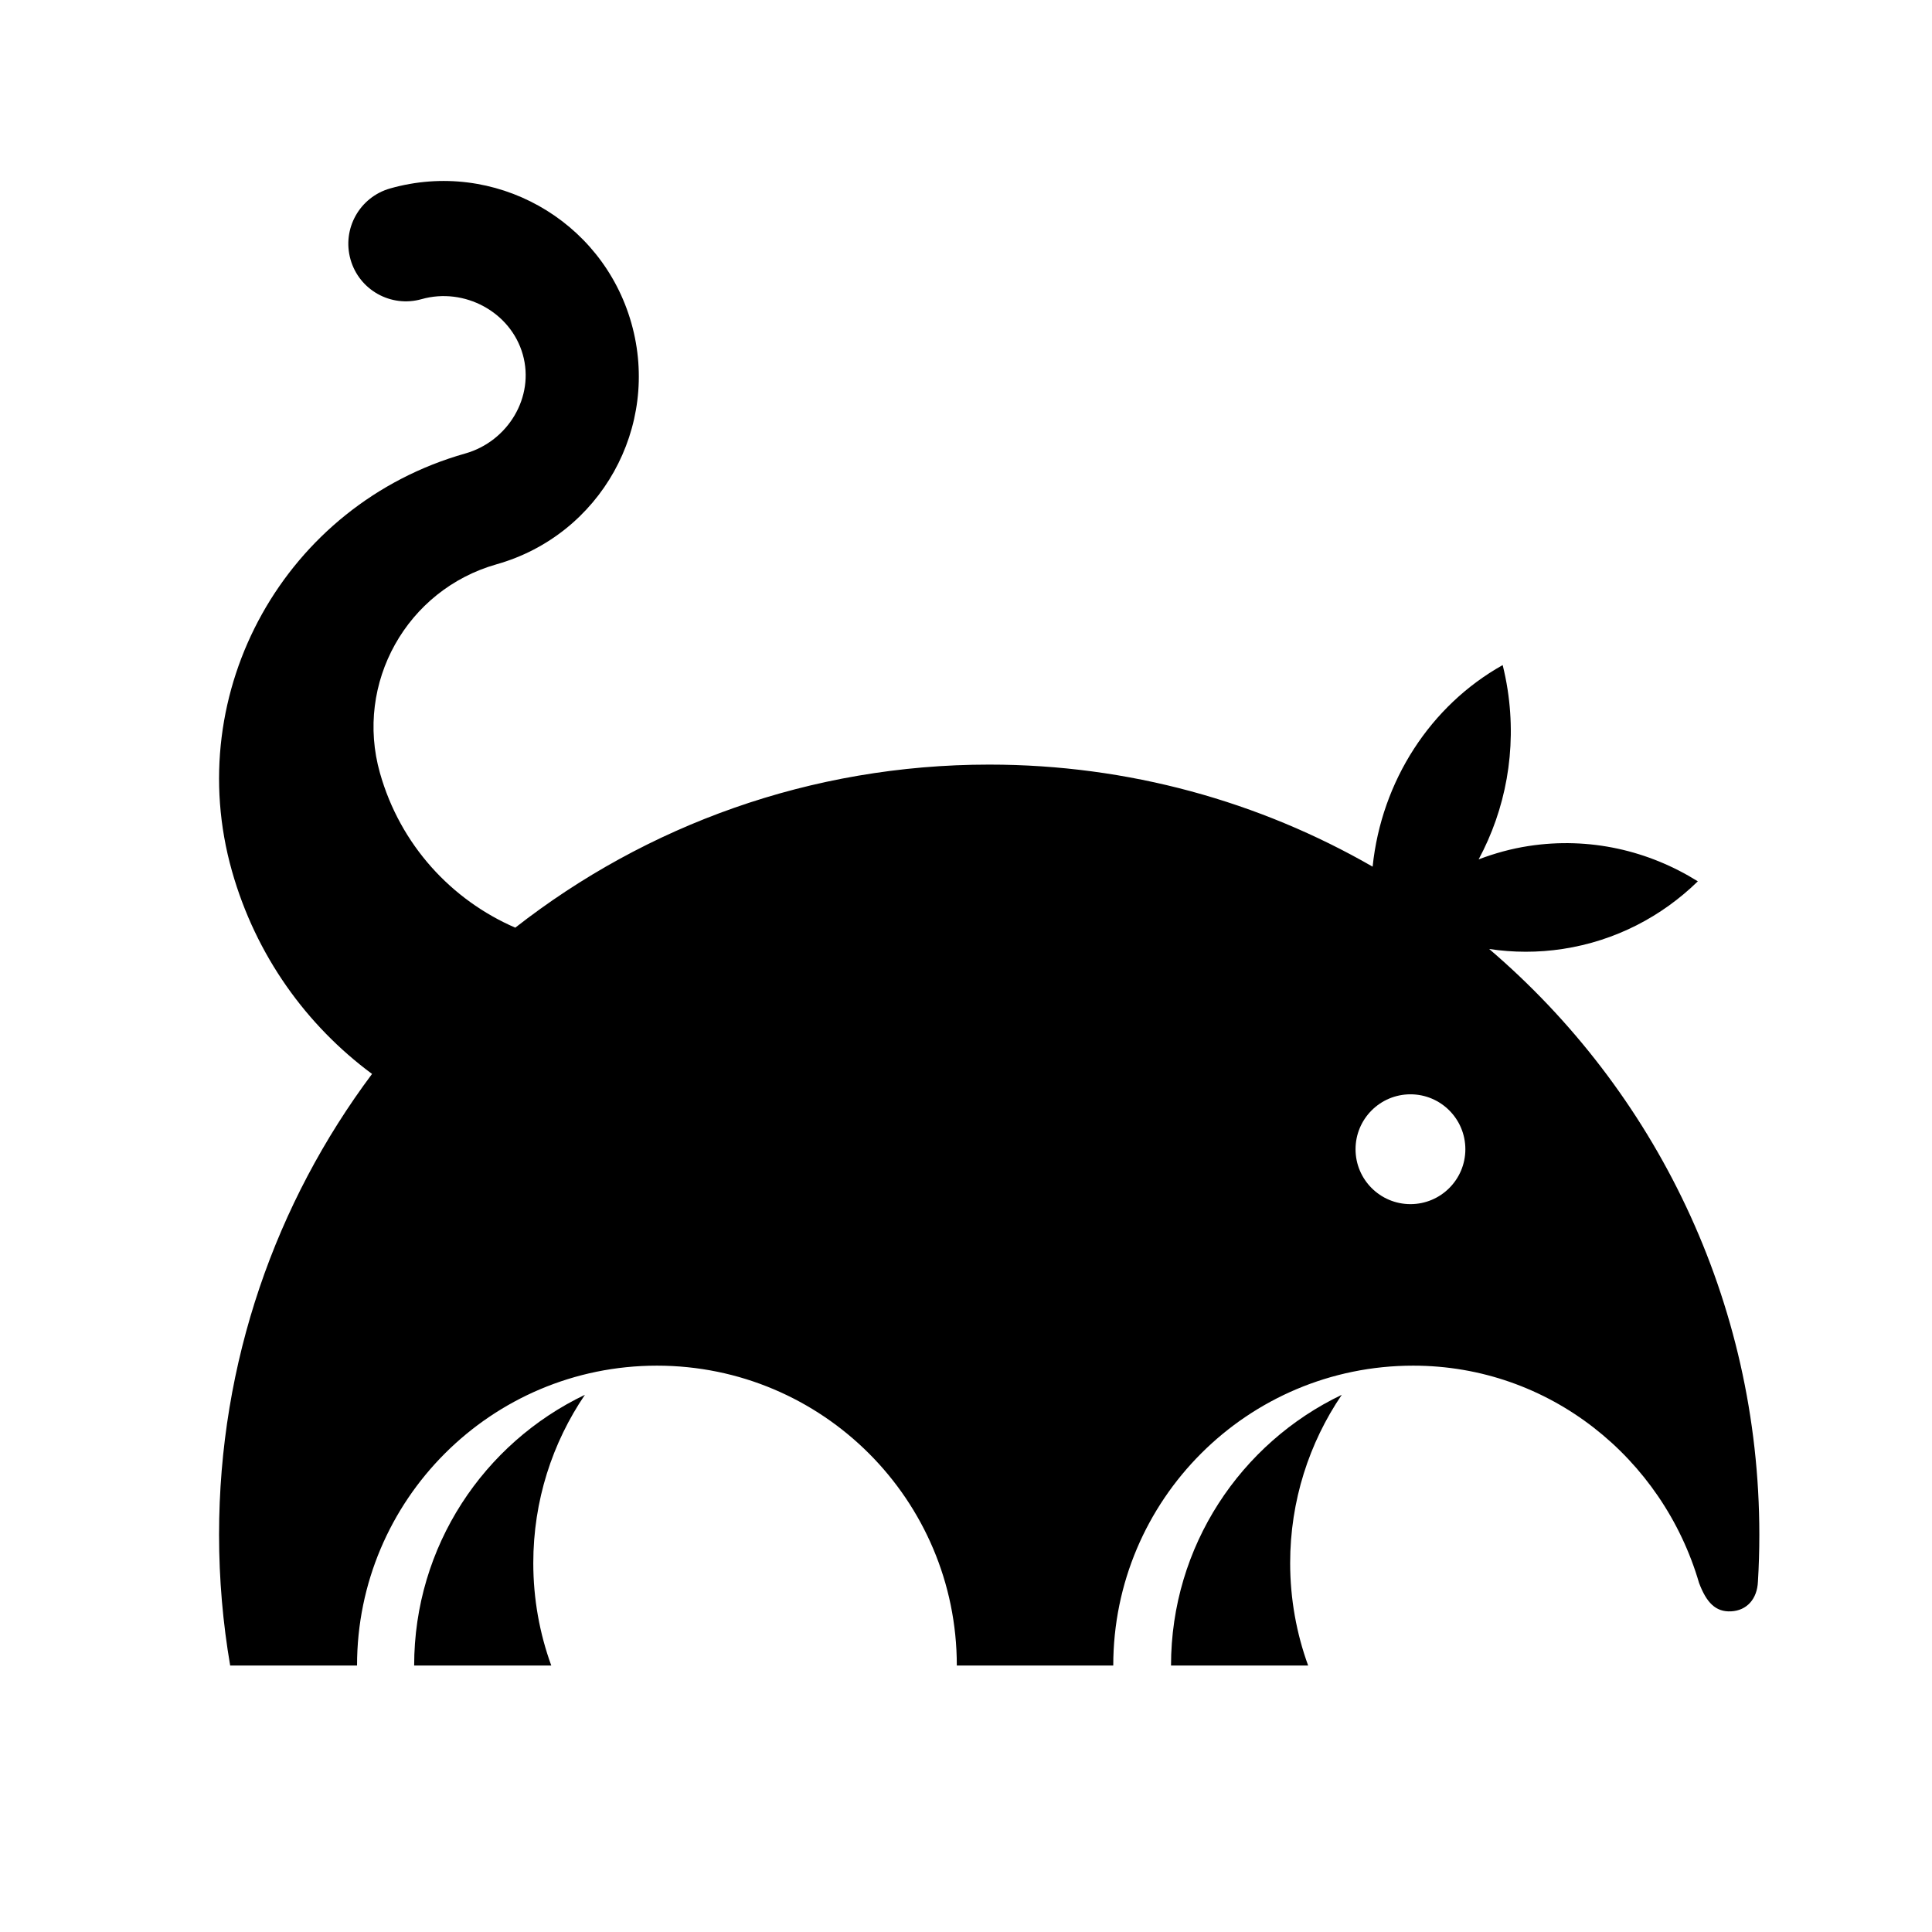
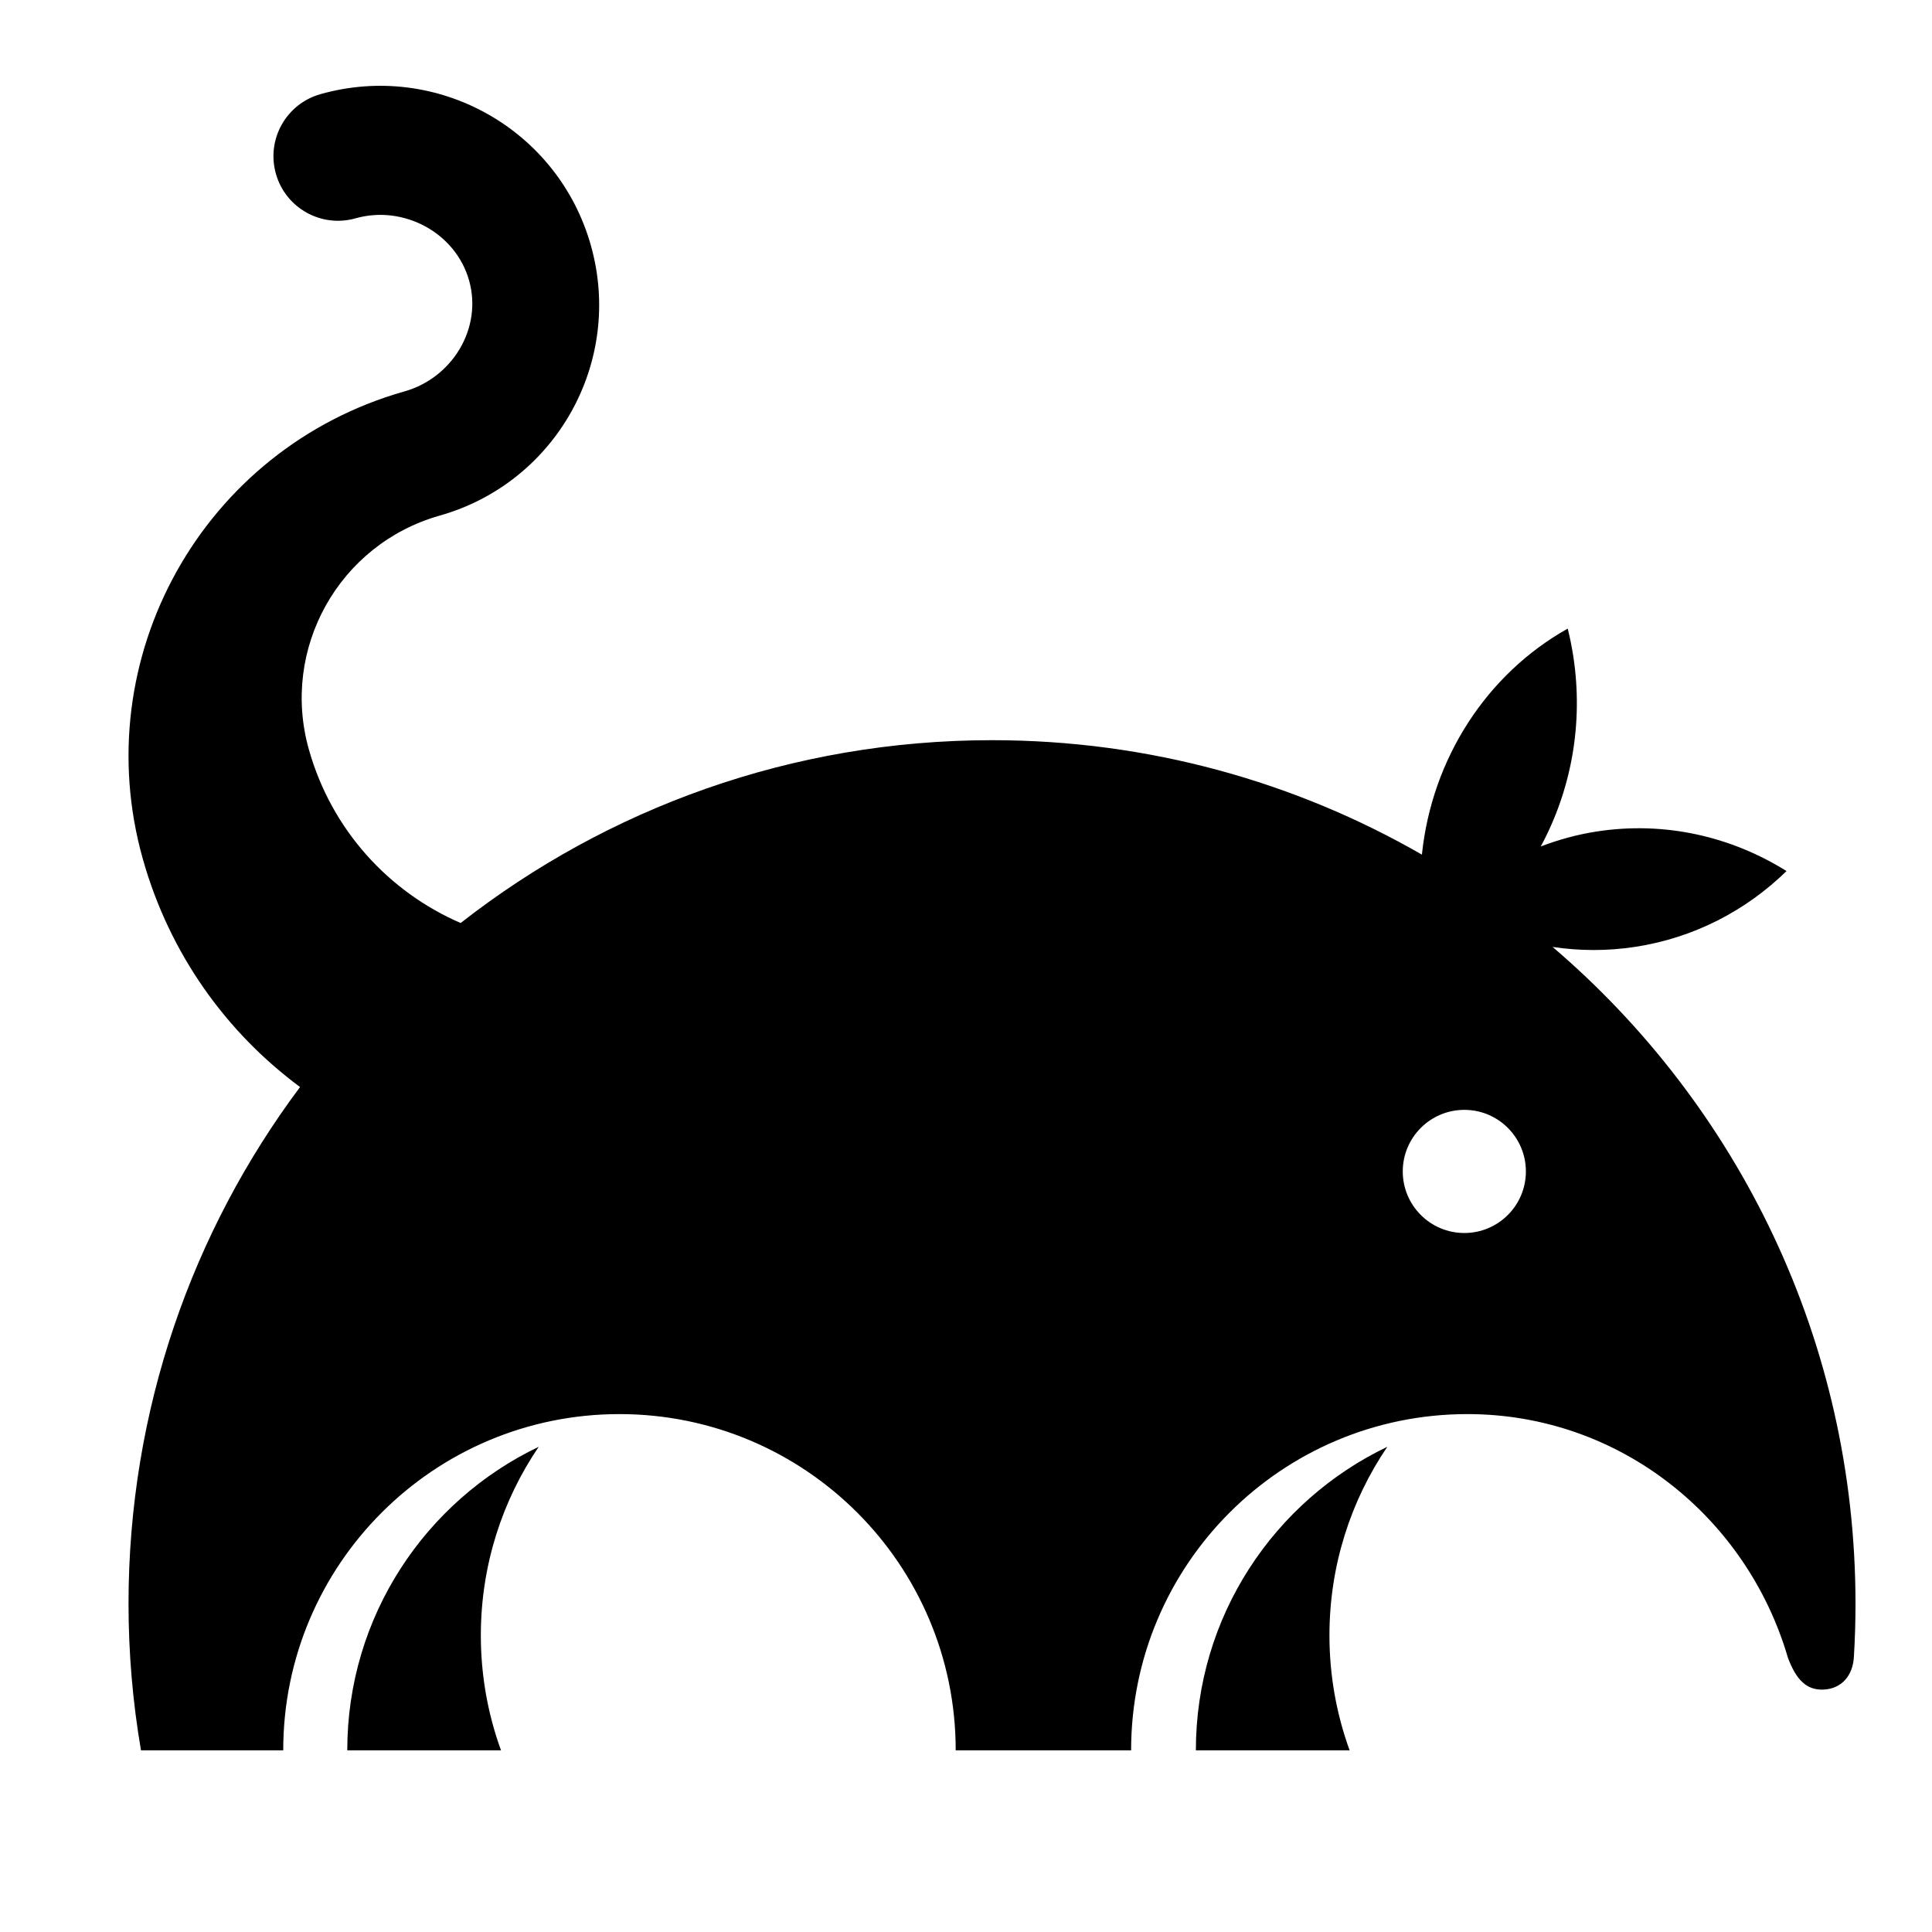
- <svg xmlns="http://www.w3.org/2000/svg" width="16px" height="16px" viewBox="60 40 370 370" baseProfile="full" version="1.1">
+ <svg xmlns="http://www.w3.org/2000/svg" width="16px" height="16px" viewBox="80 60 330 330" baseProfile="full" version="1.1">
  <path fill="black" d="M165.574,358.967h-26.258c0-22.861,13.36-42.599,32.698-51.843c-6.237,9.188-9.883,20.277-9.883,32.216   C162.131,346.234,163.348,352.842,165.574,358.967z M310.524,358.967h-26.26c0-22.861,13.36-42.599,32.699-51.843   c-6.235,9.188-9.884,20.277-9.884,32.216C307.08,346.234,308.298,352.842,310.524,358.967z M385.389,343.154   c-6.966-23.87-28.632-41.616-54.753-41.616c-31.716,0-57.43,25.712-57.434,57.429h-29.96c-0.004-31.717-25.715-57.429-57.433-57.429   c-31.717,0-57.432,25.712-57.432,57.429H104.08c-1.393-8.143-2.128-16.509-2.128-25.049c0-33.09,10.9-63.638,29.299-88.246   c-12.548-9.293-22.241-22.651-26.828-38.854c-9.754-34.443,10.241-70.218,44.675-79.967c8.17-2.313,13.335-10.794,11.022-18.962   c-2.314-8.17-11.218-12.911-19.387-10.598c-5.857,1.657-11.949-1.744-13.606-7.604c-1.658-5.857,1.741-11.946,7.603-13.603   c19.89-5.632,40.553,5.904,46.186,25.8c5.632,19.891-5.915,40.551-25.81,46.183c-17.219,4.873-27.216,22.755-22.341,39.976   c3.909,13.81,13.717,24.329,25.915,29.615c25.026-19.567,56.532-31.229,90.763-31.229c26.733,0,51.806,7.111,73.429,19.546   c1.705-16.427,11.091-30.866,24.908-38.603c0.378,1.531,0.699,3.094,0.944,4.685c1.797,11.69-0.423,23.014-5.549,32.526   c3.046-1.161,6.239-2.049,9.58-2.562c11.642-1.79,22.977,0.874,32.399,6.764c-6.881,6.713-15.739,11.39-25.824,12.943   c-4.802,0.737-9.551,0.706-14.136,0.014c31.663,27.052,51.739,67.266,51.739,112.176c0,3.003-0.088,6.006-0.268,8.964   c-0.142,3.366-2.147,5.555-5.136,5.709C388.54,348.744,386.793,346.881,385.389,343.154z M340.633,260.09   c0-5.807-4.709-10.517-10.513-10.517c-5.81,0-10.518,4.71-10.518,10.517s4.708,10.516,10.518,10.516   C335.924,270.605,340.633,265.896,340.633,260.09z" />
</svg>
